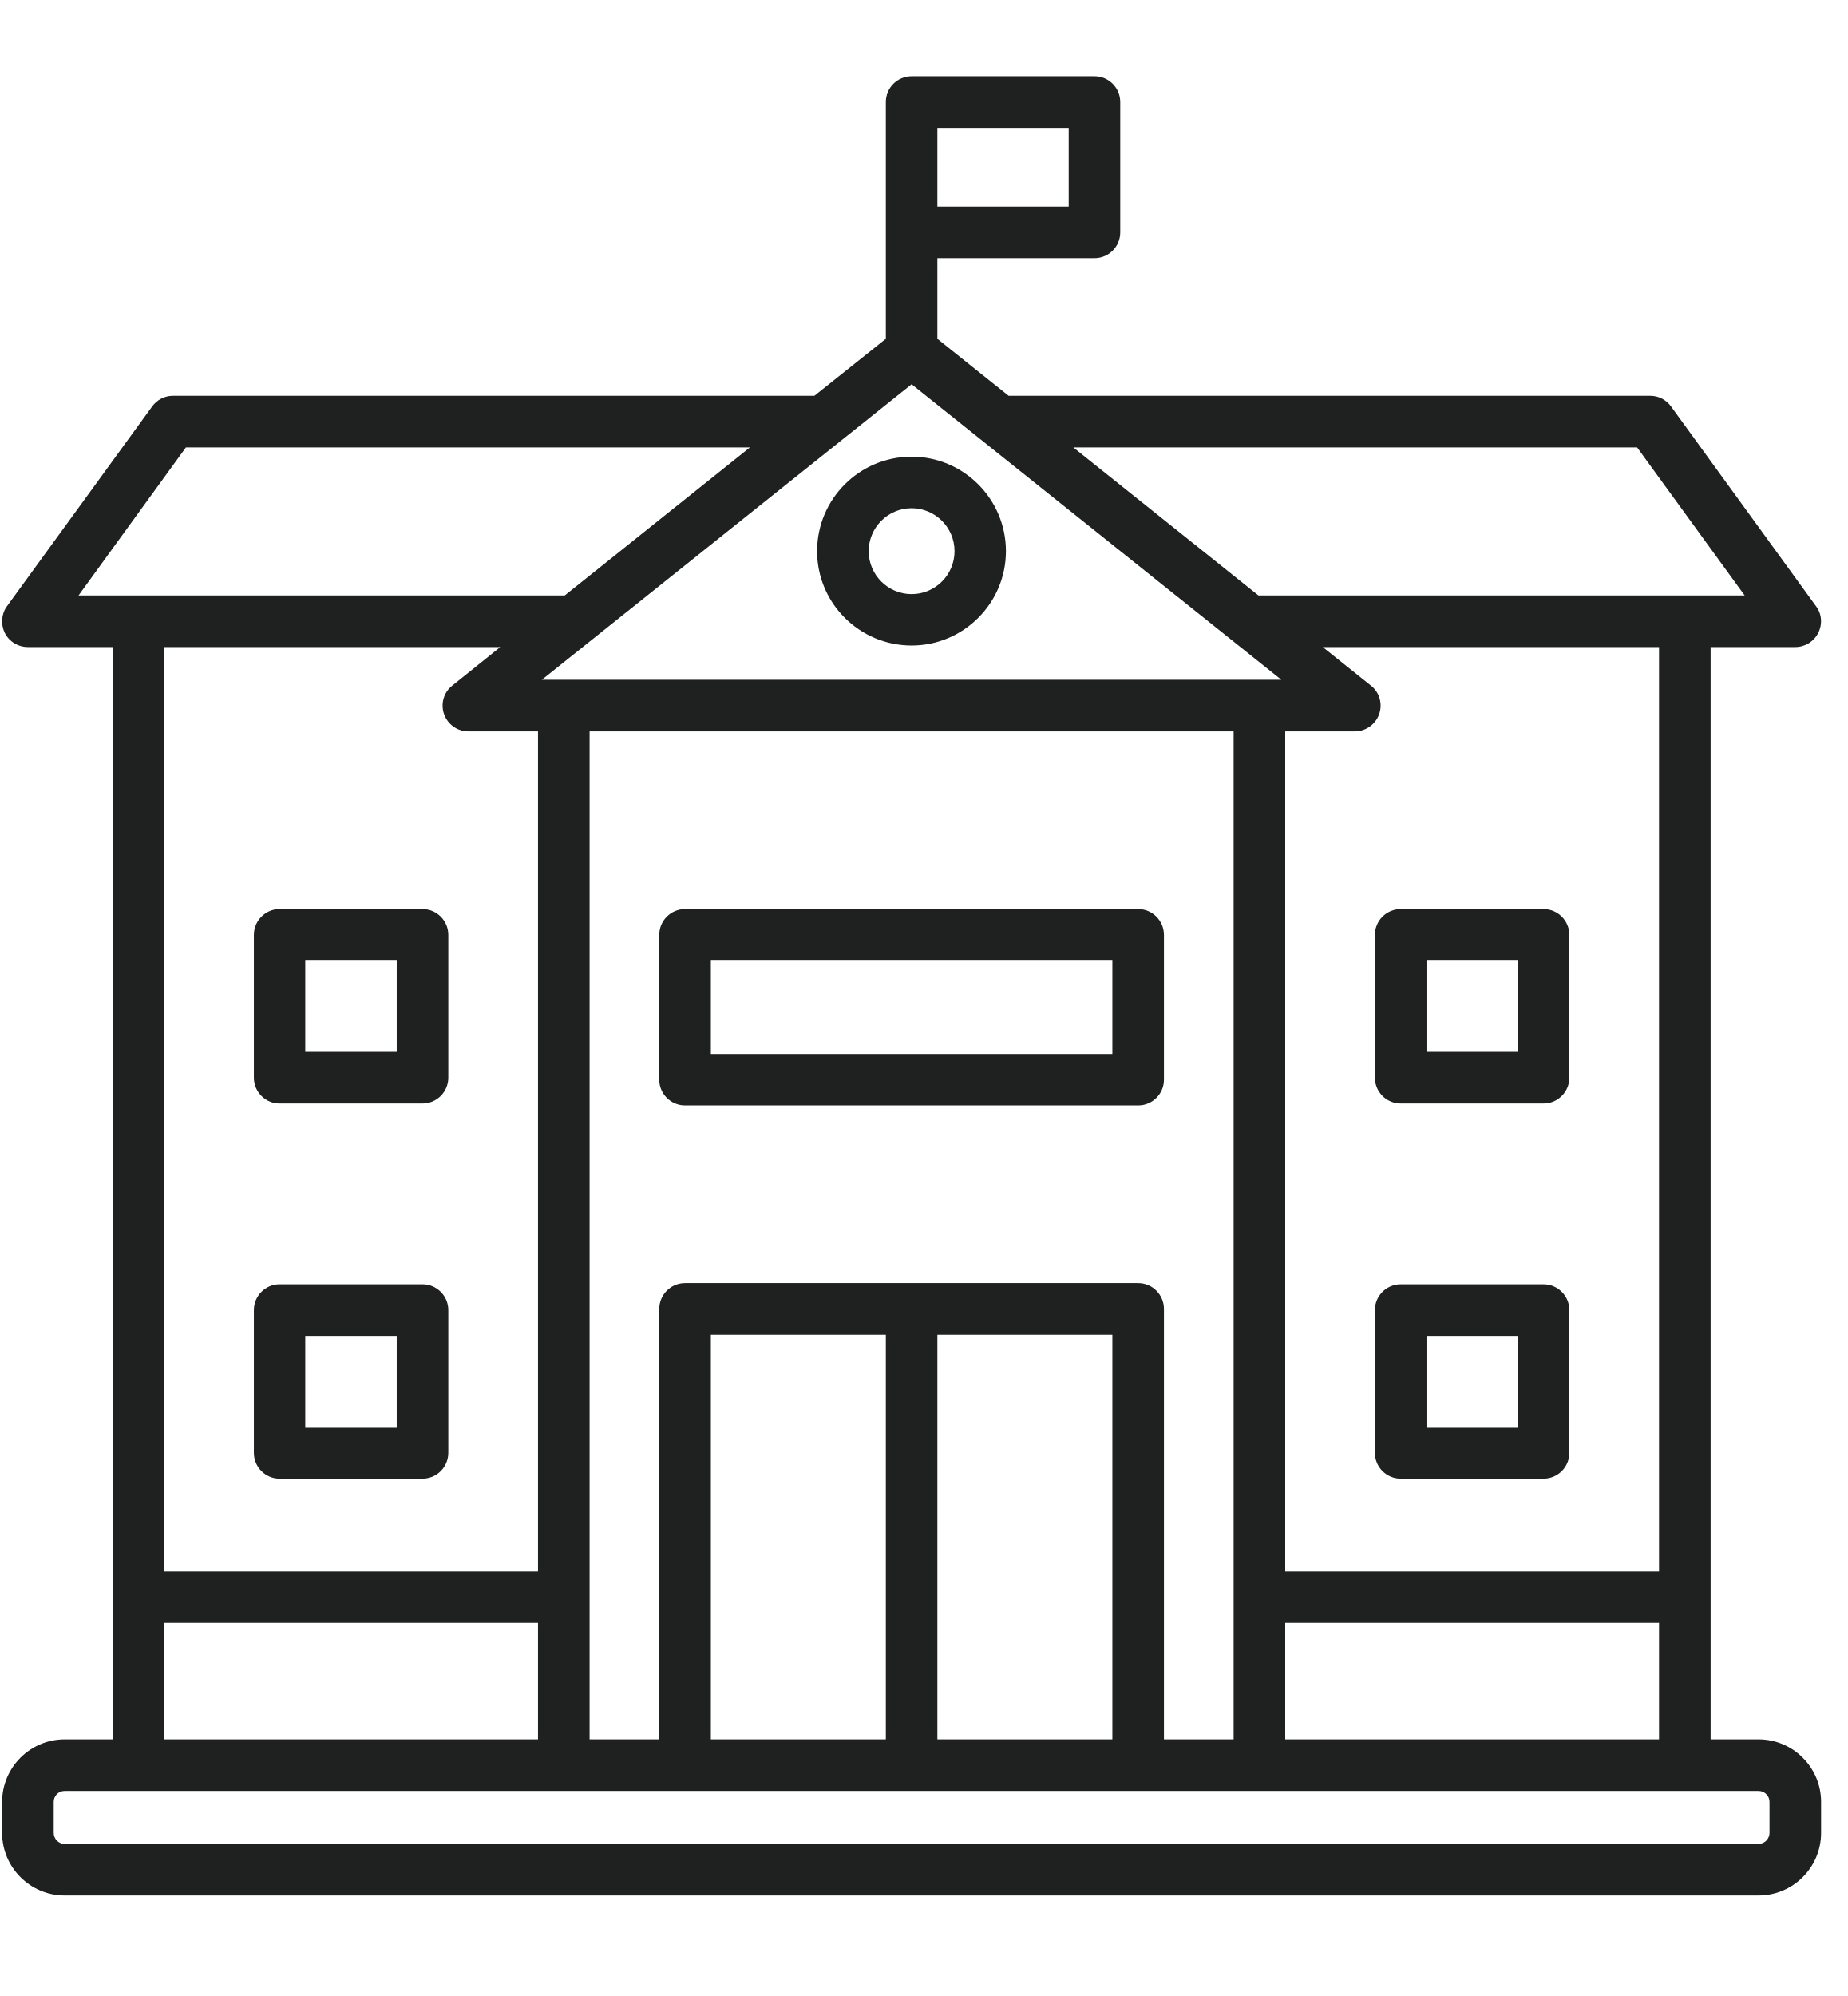
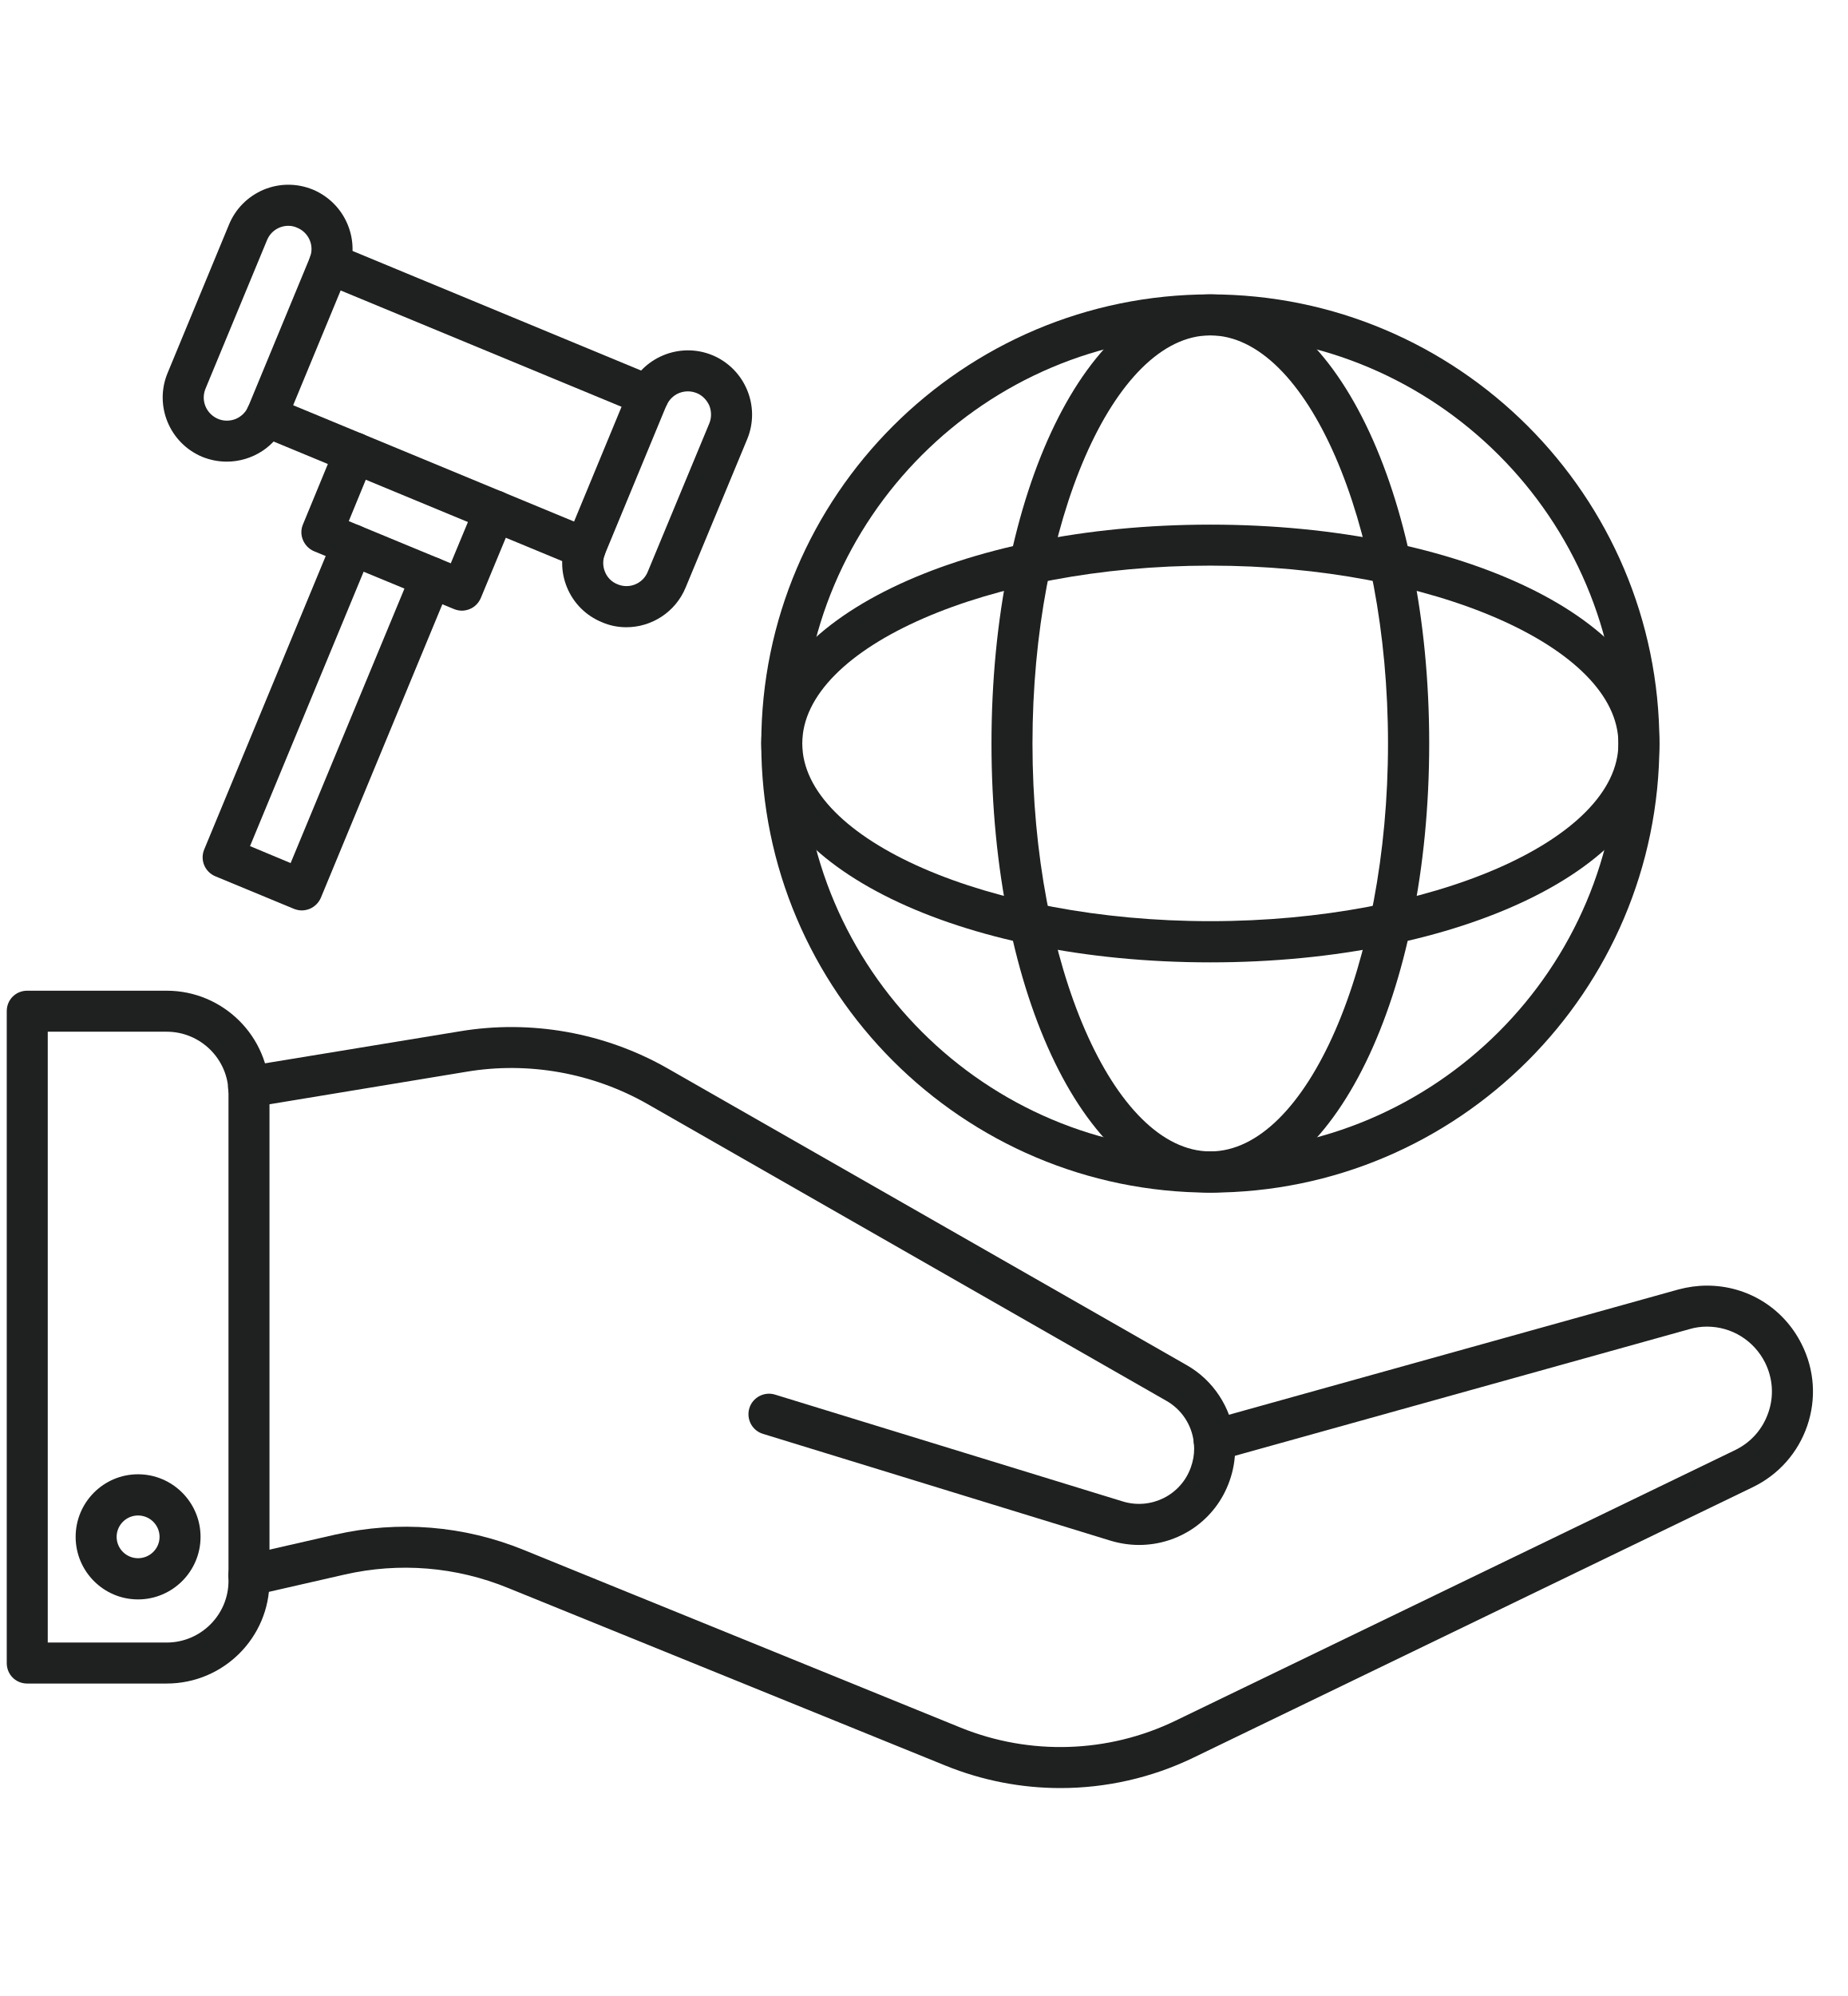
<svg xmlns="http://www.w3.org/2000/svg" viewBox="0 0 37.5 40.5" preserveAspectRatio="xMidYMid meet" version="1.0">
  <defs>
-     <clipPath id="cf214e136e">
-       <path d="M 0 1.547 L 37 1.547 L 37 38.555 L 0 38.555 Z M 0 1.547 " clip-rule="nonzero" />
+     <clipPath id="fac1c7c1a2">
+       <path d="M 4 26 L 37 26 L 37 36.285 L 4 36.285 Z M 4 26 " clip-rule="nonzero" />
+     </clipPath>
+     <clipPath id="2f22ad4d84">
+       <path d="M 0.129 20 L 6 20 L 6 35 L 0.129 35 Z M 0.129 20 " clip-rule="nonzero" />
+     </clipPath>
+     <clipPath id="9e38d33512">
+       <path d="M 3 3.719 L 8 3.719 L 8 10 L 3 10 Z M 3 3.719 " clip-rule="nonzero" />
    </clipPath>
  </defs>
-   <g clip-path="url(#cf214e136e)">
-     <path fill="#1F2120" d="M 27.902 21.867 C 27.902 22.156 28.137 22.391 28.426 22.391 L 31.324 22.391 C 31.613 22.391 31.848 22.156 31.848 21.867 L 31.848 18.969 C 31.848 18.68 31.613 18.445 31.324 18.445 L 28.426 18.445 C 28.137 18.445 27.902 18.68 27.902 18.969 Z M 28.949 19.492 L 30.801 19.492 L 30.801 21.344 L 28.949 21.344 Z M 31.324 26.059 L 28.426 26.059 C 28.137 26.059 27.902 26.293 27.902 26.582 L 27.902 29.48 C 27.902 29.77 28.137 30.004 28.426 30.004 L 31.324 30.004 C 31.613 30.004 31.848 29.77 31.848 29.48 L 31.848 26.582 C 31.848 26.293 31.613 26.059 31.324 26.059 Z M 30.801 28.957 L 28.949 28.957 L 28.949 27.105 L 30.801 27.105 Z M 5.672 30.004 L 8.574 30.004 C 8.863 30.004 9.098 29.77 9.098 29.48 L 9.098 26.582 C 9.098 26.293 8.863 26.059 8.574 26.059 L 5.672 26.059 C 5.387 26.059 5.152 26.293 5.152 26.582 L 5.152 29.48 C 5.152 29.77 5.387 30.004 5.672 30.004 Z M 6.195 27.105 L 8.051 27.105 L 8.051 28.957 L 6.195 28.957 Z M 5.672 22.391 L 8.574 22.391 C 8.863 22.391 9.098 22.156 9.098 21.867 L 9.098 18.969 C 9.098 18.68 8.863 18.445 8.574 18.445 L 5.672 18.445 C 5.387 18.445 5.152 18.68 5.152 18.969 L 5.152 21.867 C 5.152 22.156 5.387 22.391 5.672 22.391 Z M 6.195 19.492 L 8.051 19.492 L 8.051 21.344 L 6.195 21.344 Z M 23.098 18.445 L 13.902 18.445 C 13.613 18.445 13.379 18.68 13.379 18.969 L 13.379 21.91 C 13.379 22.195 13.613 22.43 13.902 22.43 L 23.098 22.43 C 23.387 22.43 23.621 22.195 23.621 21.91 L 23.621 18.969 C 23.621 18.68 23.387 18.445 23.098 18.445 Z M 22.574 21.387 L 14.426 21.387 L 14.426 19.492 L 22.574 19.492 Z M 35.688 35.293 L 34.715 35.293 L 34.715 13.129 L 36.434 13.129 C 36.629 13.129 36.809 13.02 36.898 12.844 C 36.988 12.668 36.973 12.457 36.855 12.301 L 33.914 8.25 C 33.816 8.113 33.66 8.031 33.492 8.031 L 20.469 8.031 L 19.023 6.875 L 19.023 5.238 L 22.211 5.238 C 22.5 5.238 22.734 5.004 22.734 4.715 L 22.734 2.07 C 22.734 1.781 22.5 1.547 22.211 1.547 L 18.5 1.547 C 18.211 1.547 17.977 1.781 17.977 2.07 L 17.977 6.875 L 16.527 8.031 L 3.508 8.031 C 3.34 8.031 3.184 8.113 3.086 8.25 L 0.141 12.301 C 0.027 12.457 0.012 12.668 0.098 12.844 C 0.188 13.02 0.367 13.129 0.566 13.129 L 2.285 13.129 L 2.285 35.293 L 1.312 35.293 C 0.613 35.293 0.043 35.863 0.043 36.562 L 0.043 37.191 C 0.043 37.891 0.613 38.461 1.312 38.461 L 35.688 38.461 C 36.387 38.461 36.957 37.891 36.957 37.191 L 36.957 36.562 C 36.957 35.863 36.387 35.293 35.688 35.293 Z M 19.023 2.594 L 21.688 2.594 L 21.688 4.191 L 19.023 4.191 Z M 26.082 35.293 L 26.082 32.93 L 33.668 32.93 L 33.668 35.293 Z M 14.426 35.293 L 14.426 27.082 L 17.977 27.082 L 17.977 35.293 Z M 19.023 27.082 L 22.574 27.082 L 22.574 35.293 L 19.023 35.293 Z M 23.098 26.035 L 13.902 26.035 C 13.613 26.035 13.379 26.27 13.379 26.559 L 13.379 35.293 L 11.965 35.293 L 11.965 14.84 L 25.035 14.84 L 25.035 35.293 L 23.621 35.293 L 23.621 26.559 C 23.621 26.27 23.387 26.035 23.098 26.035 Z M 26.004 13.793 L 10.996 13.793 L 18.5 7.797 Z M 33.668 31.887 L 26.082 31.887 L 26.082 14.84 L 27.496 14.84 C 27.715 14.84 27.914 14.699 27.988 14.492 C 28.062 14.281 27.996 14.047 27.82 13.91 L 26.844 13.129 L 33.668 13.129 Z M 33.223 9.078 L 35.406 12.082 L 25.539 12.082 L 21.781 9.078 Z M 3.773 9.078 L 15.219 9.078 L 11.461 12.082 L 1.594 12.082 Z M 10.152 13.129 L 9.18 13.91 C 9.004 14.047 8.938 14.281 9.012 14.492 C 9.086 14.699 9.281 14.84 9.504 14.84 L 10.918 14.84 L 10.918 31.887 L 3.332 31.887 L 3.332 13.129 Z M 3.332 32.93 L 10.918 32.93 L 10.918 35.293 L 3.332 35.293 Z M 35.91 37.191 C 35.91 37.312 35.809 37.414 35.688 37.414 L 1.312 37.414 C 1.188 37.414 1.09 37.312 1.09 37.191 L 1.09 36.562 C 1.09 36.438 1.188 36.34 1.312 36.34 L 35.688 36.34 C 35.809 36.34 35.91 36.438 35.91 36.562 Z M 16.582 11.184 C 16.582 12.238 17.441 13.098 18.5 13.098 C 19.555 13.098 20.414 12.238 20.414 11.184 C 20.414 10.125 19.555 9.266 18.5 9.266 C 17.441 9.266 16.582 10.125 16.582 11.184 Z M 19.371 11.184 C 19.371 11.664 18.98 12.055 18.5 12.055 C 18.02 12.055 17.629 11.664 17.629 11.184 C 17.629 10.703 18.02 10.312 18.5 10.312 C 18.98 10.312 19.371 10.703 19.371 11.184 Z M 19.371 11.184 " fill-opacity="1" fill-rule="nonzero" />
+   <g clip-path="url(#fac1c7c1a2)">
+     <path fill="#1F2120" d="M 21.52 36.281 C 20.727 36.281 19.934 36.129 19.184 35.824 L 10.316 32.223 C 9.258 31.789 8.105 31.695 6.992 31.949 L 5.145 32.371 C 4.918 32.422 4.695 32.281 4.645 32.055 C 4.594 31.832 4.734 31.609 4.961 31.559 L 6.809 31.137 C 8.09 30.848 9.41 30.953 10.629 31.449 L 19.496 35.055 C 20.902 35.625 22.492 35.574 23.855 34.914 L 35.215 29.422 C 35.535 29.266 35.773 28.996 35.887 28.66 C 36.004 28.324 35.977 27.965 35.82 27.648 C 35.594 27.199 35.141 26.918 34.641 26.918 C 34.523 26.918 34.402 26.934 34.285 26.969 L 24.754 29.625 C 24.531 29.684 24.301 29.555 24.238 29.332 C 24.18 29.113 24.309 28.883 24.531 28.82 L 34.062 26.164 C 34.254 26.113 34.449 26.086 34.641 26.086 C 35.461 26.086 36.195 26.539 36.562 27.273 C 36.824 27.793 36.863 28.383 36.676 28.93 C 36.488 29.477 36.098 29.918 35.578 30.172 L 24.219 35.664 C 23.371 36.074 22.445 36.281 21.52 36.281 Z M 21.52 36.281 " fill-opacity="1" fill-rule="nonzero" />
  </g>
+   <path fill="#1F2120" d="M 23.117 31.348 C 22.926 31.348 22.734 31.32 22.539 31.262 L 15.484 29.094 C 15.262 29.027 15.141 28.793 15.207 28.574 C 15.273 28.355 15.508 28.23 15.727 28.297 L 22.785 30.465 C 23.359 30.641 23.969 30.336 24.168 29.77 C 24.211 29.648 24.234 29.523 24.234 29.395 C 24.234 29.352 24.23 29.312 24.227 29.27 C 24.188 28.914 23.98 28.598 23.668 28.422 L 13.141 22.402 C 12.031 21.77 10.727 21.535 9.469 21.746 L 5.113 22.465 C 4.887 22.5 4.672 22.348 4.633 22.121 C 4.598 21.895 4.75 21.68 4.977 21.641 L 9.332 20.926 C 10.777 20.684 12.277 20.953 13.551 21.68 L 24.082 27.699 C 24.621 28.004 24.984 28.559 25.055 29.176 C 25.062 29.246 25.066 29.32 25.066 29.395 C 25.066 29.617 25.027 29.84 24.953 30.047 C 24.672 30.848 23.926 31.348 23.117 31.348 Z M 23.117 31.348 " fill-opacity="1" fill-rule="nonzero" />
+   <g clip-path="url(#2f22ad4d84)">
+     <path fill="#1F2120" d="M 3.383 34.16 L 0.551 34.16 C 0.32 34.16 0.137 33.977 0.137 33.746 L 0.137 20.516 C 0.137 20.285 0.32 20.102 0.551 20.102 L 3.383 20.102 C 4.531 20.102 5.469 21.035 5.469 22.184 L 5.469 32.078 C 5.469 33.227 4.535 34.16 3.383 34.16 Z M 0.969 33.328 L 3.383 33.328 C 4.074 33.328 4.637 32.766 4.637 32.078 L 4.637 22.184 C 4.637 21.496 4.074 20.934 3.383 20.934 L 0.969 20.934 Z M 0.969 33.328 " fill-opacity="1" fill-rule="nonzero" />
+   </g>
+   <path fill="#1F2120" d="M 2.801 32.453 C 2.102 32.453 1.535 31.883 1.535 31.184 C 1.535 30.484 2.102 29.914 2.801 29.914 C 3.5 29.914 4.07 30.484 4.07 31.184 C 4.07 31.883 3.5 32.453 2.801 32.453 Z M 2.801 30.75 C 2.562 30.75 2.367 30.945 2.367 31.184 C 2.367 31.422 2.562 31.617 2.801 31.617 C 3.043 31.617 3.238 31.422 3.238 31.184 C 3.238 30.945 3.043 30.75 2.801 30.75 Z M 2.801 30.75 " fill-opacity="1" fill-rule="nonzero" />
+   <path fill="#1F2120" d="M 6.125 18.473 C 6.07 18.473 6.016 18.461 5.965 18.441 L 4.371 17.781 C 4.156 17.691 4.055 17.449 4.145 17.234 L 6.77 10.895 C 6.859 10.684 7.102 10.582 7.312 10.672 C 7.527 10.758 7.629 11.004 7.539 11.215 L 5.074 17.168 L 5.898 17.512 L 8.367 11.559 C 8.453 11.344 8.699 11.246 8.91 11.332 C 9.121 11.422 9.223 11.664 9.137 11.875 L 6.512 18.215 C 6.469 18.316 6.387 18.398 6.285 18.441 C 6.234 18.461 6.18 18.473 6.125 18.473 Z M 6.125 18.473 " fill-opacity="1" fill-rule="nonzero" />
+   <path fill="#1F2120" d="M 13.16 8.445 C 13.105 8.445 13.051 8.438 13 8.414 L 6.527 5.734 C 6.316 5.648 6.215 5.402 6.301 5.191 C 6.391 4.977 6.633 4.879 6.848 4.965 L 13.316 7.645 C 13.531 7.734 13.633 7.977 13.543 8.188 C 13.477 8.352 13.32 8.445 13.16 8.445 Z M 13.16 8.445 " fill-opacity="1" fill-rule="nonzero" />
+   <path fill="#1F2120" d="M 11.875 11.543 C 11.824 11.543 11.77 11.531 11.715 11.512 L 5.246 8.832 C 5.031 8.742 4.93 8.5 5.02 8.285 C 5.109 8.074 5.352 7.973 5.562 8.062 L 12.035 10.742 C 12.246 10.828 12.348 11.074 12.262 11.285 C 12.195 11.445 12.039 11.543 11.875 11.543 Z M 11.875 11.543 " fill-opacity="1" fill-rule="nonzero" />
+   <g clip-path="url(#9e38d33512)">
+     <path fill="#1F2120" d="M 4.602 9.367 C 4.438 9.367 4.27 9.336 4.105 9.27 C 3.441 8.992 3.125 8.23 3.402 7.566 L 4.648 4.555 C 4.781 4.234 5.031 3.984 5.352 3.848 C 5.676 3.715 6.027 3.715 6.352 3.848 C 6.672 3.984 6.922 4.234 7.055 4.555 C 7.188 4.875 7.188 5.23 7.055 5.551 L 5.809 8.562 C 5.602 9.066 5.113 9.367 4.602 9.367 Z M 5.852 4.582 C 5.668 4.582 5.492 4.691 5.418 4.875 L 4.172 7.883 C 4.07 8.125 4.184 8.398 4.426 8.5 C 4.539 8.547 4.668 8.547 4.785 8.5 C 4.902 8.449 4.992 8.359 5.039 8.246 L 6.285 5.234 C 6.387 4.992 6.27 4.719 6.031 4.621 C 5.973 4.594 5.914 4.582 5.852 4.582 Z M 5.852 4.582 " fill-opacity="1" fill-rule="nonzero" />
+   </g>
+   <path fill="#1F2120" d="M 12.711 12.727 C 12.543 12.727 12.375 12.695 12.215 12.625 C 11.891 12.492 11.641 12.242 11.508 11.922 C 11.375 11.602 11.375 11.246 11.508 10.926 L 12.754 7.914 C 13.031 7.25 13.793 6.934 14.457 7.207 C 15.121 7.484 15.438 8.246 15.164 8.91 L 13.914 11.922 C 13.707 12.422 13.223 12.727 12.711 12.727 Z M 13.961 7.941 C 13.898 7.941 13.836 7.953 13.777 7.977 C 13.664 8.023 13.574 8.117 13.523 8.23 L 12.277 11.242 C 12.23 11.359 12.23 11.488 12.277 11.602 C 12.324 11.719 12.414 11.809 12.531 11.855 C 12.77 11.957 13.047 11.844 13.145 11.602 L 14.395 8.59 C 14.441 8.477 14.441 8.348 14.395 8.23 C 14.344 8.117 14.254 8.023 14.141 7.977 C 14.082 7.953 14.02 7.941 13.961 7.941 Z M 13.961 7.941 " fill-opacity="1" fill-rule="nonzero" />
+   <path fill="#1F2120" d="M 9.375 12.391 C 9.32 12.391 9.266 12.379 9.215 12.359 L 6.371 11.184 C 6.27 11.141 6.191 11.059 6.148 10.957 C 6.105 10.855 6.105 10.742 6.148 10.641 L 6.812 9.031 C 6.902 8.816 7.145 8.715 7.359 8.805 C 7.57 8.891 7.672 9.137 7.582 9.348 L 7.078 10.574 L 9.148 11.43 L 9.656 10.207 C 9.742 9.992 9.988 9.895 10.199 9.98 C 10.41 10.07 10.512 10.312 10.426 10.523 L 9.758 12.133 C 9.715 12.234 9.637 12.316 9.531 12.359 C 9.48 12.379 9.426 12.391 9.375 12.391 Z M 9.375 12.391 " fill-opacity="1" fill-rule="nonzero" />
+   <path fill="#1F2120" d="M 24.562 24.199 C 19.539 24.199 15.449 20.109 15.449 15.086 C 15.449 10.059 19.539 5.973 24.562 5.973 C 29.586 5.973 33.676 10.059 33.676 15.086 C 33.676 20.109 29.586 24.199 24.562 24.199 Z M 24.562 6.805 C 19.996 6.805 16.281 10.52 16.281 15.086 C 16.281 19.652 19.996 23.363 24.562 23.363 C 29.129 23.363 32.844 19.652 32.844 15.086 C 32.844 10.52 29.129 6.805 24.562 6.805 Z M 24.562 6.805 " fill-opacity="1" fill-rule="nonzero" />
+   <path fill="#1F2120" d="M 24.562 24.199 C 22.07 24.199 20.121 20.195 20.121 15.086 C 20.121 9.977 22.07 5.973 24.562 5.973 C 27.051 5.973 29.004 9.977 29.004 15.086 C 29.004 20.195 27.051 24.199 24.562 24.199 Z M 24.562 6.805 C 22.605 6.805 20.953 10.598 20.953 15.086 C 20.953 19.574 22.605 23.363 24.562 23.363 C 26.516 23.363 28.168 19.574 28.168 15.086 C 28.168 10.598 26.516 6.805 24.562 6.805 Z M 24.562 6.805 " fill-opacity="1" fill-rule="nonzero" />
+   <path fill="#1F2120" d="M 24.562 19.527 C 19.453 19.527 15.449 17.574 15.449 15.086 C 15.449 12.594 19.453 10.645 24.562 10.645 C 29.672 10.645 33.676 12.594 33.676 15.086 C 33.676 17.574 29.672 19.527 24.562 19.527 Z M 24.562 11.477 C 20.074 11.477 16.281 13.129 16.281 15.086 C 16.281 17.039 20.074 18.691 24.562 18.691 C 29.051 18.691 32.844 17.039 32.844 15.086 C 32.844 13.129 29.051 11.477 24.562 11.477 Z M 24.562 11.477 " fill-opacity="1" fill-rule="nonzero" />
</svg>
